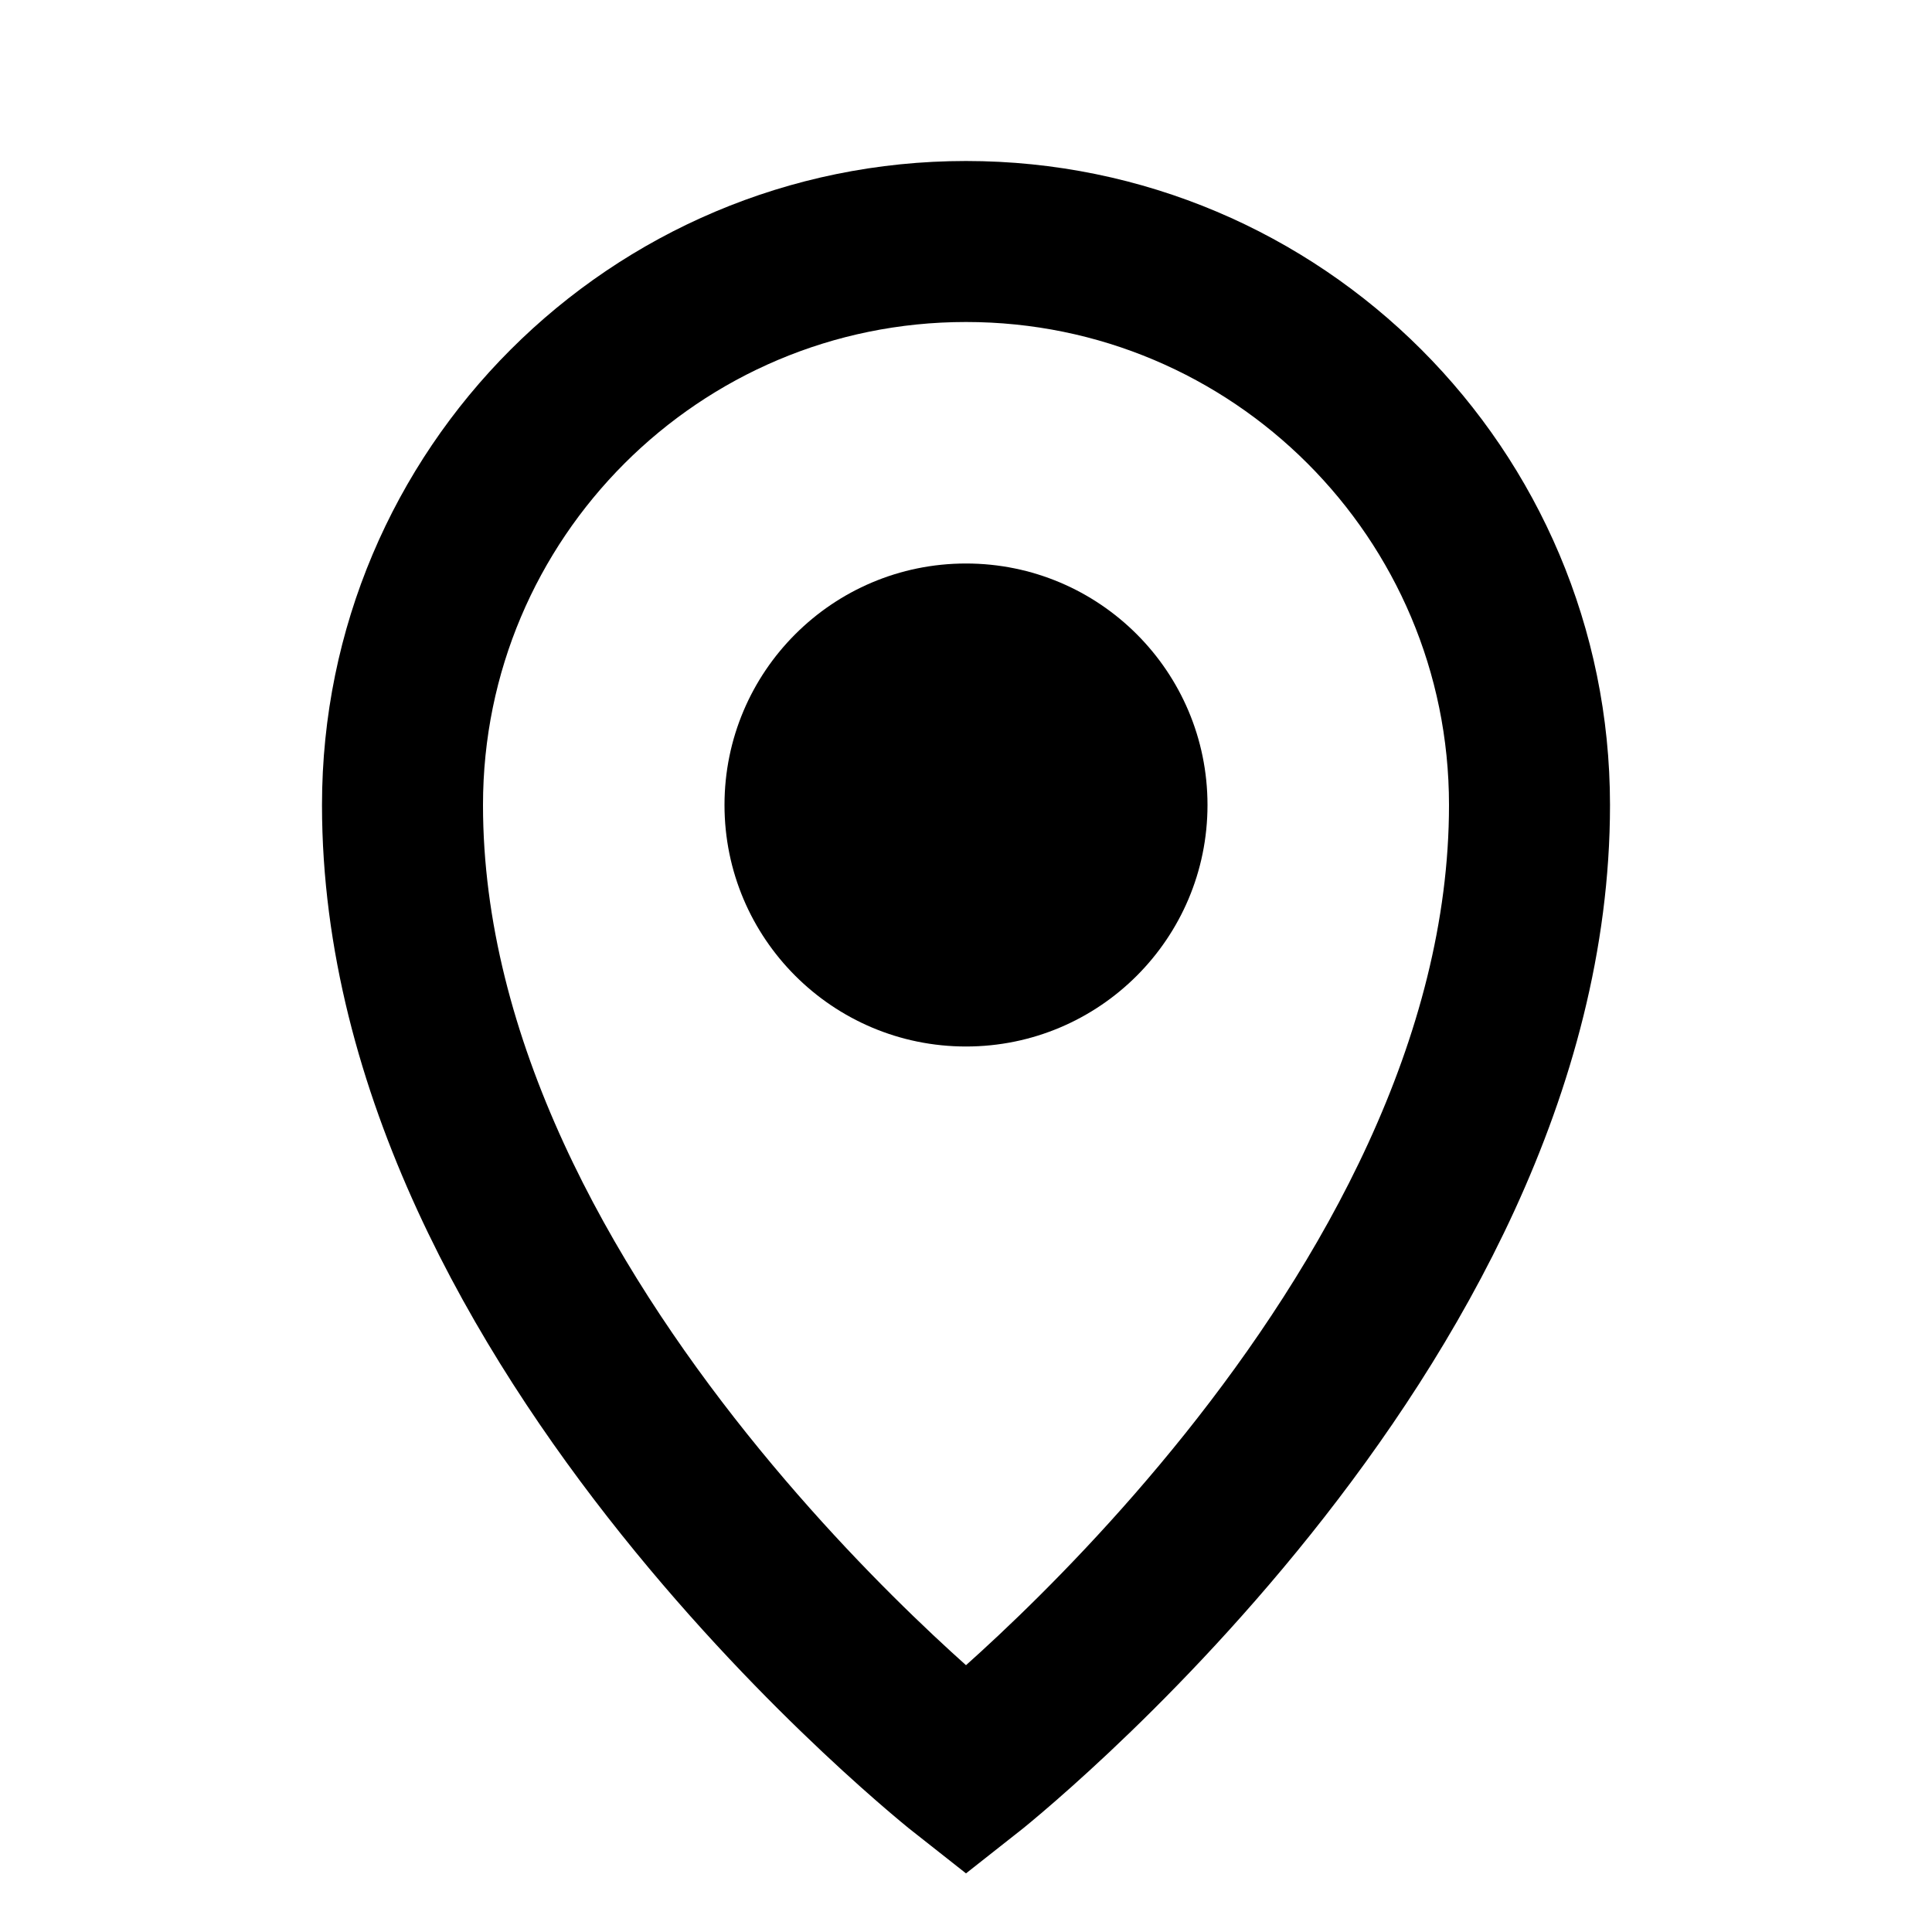
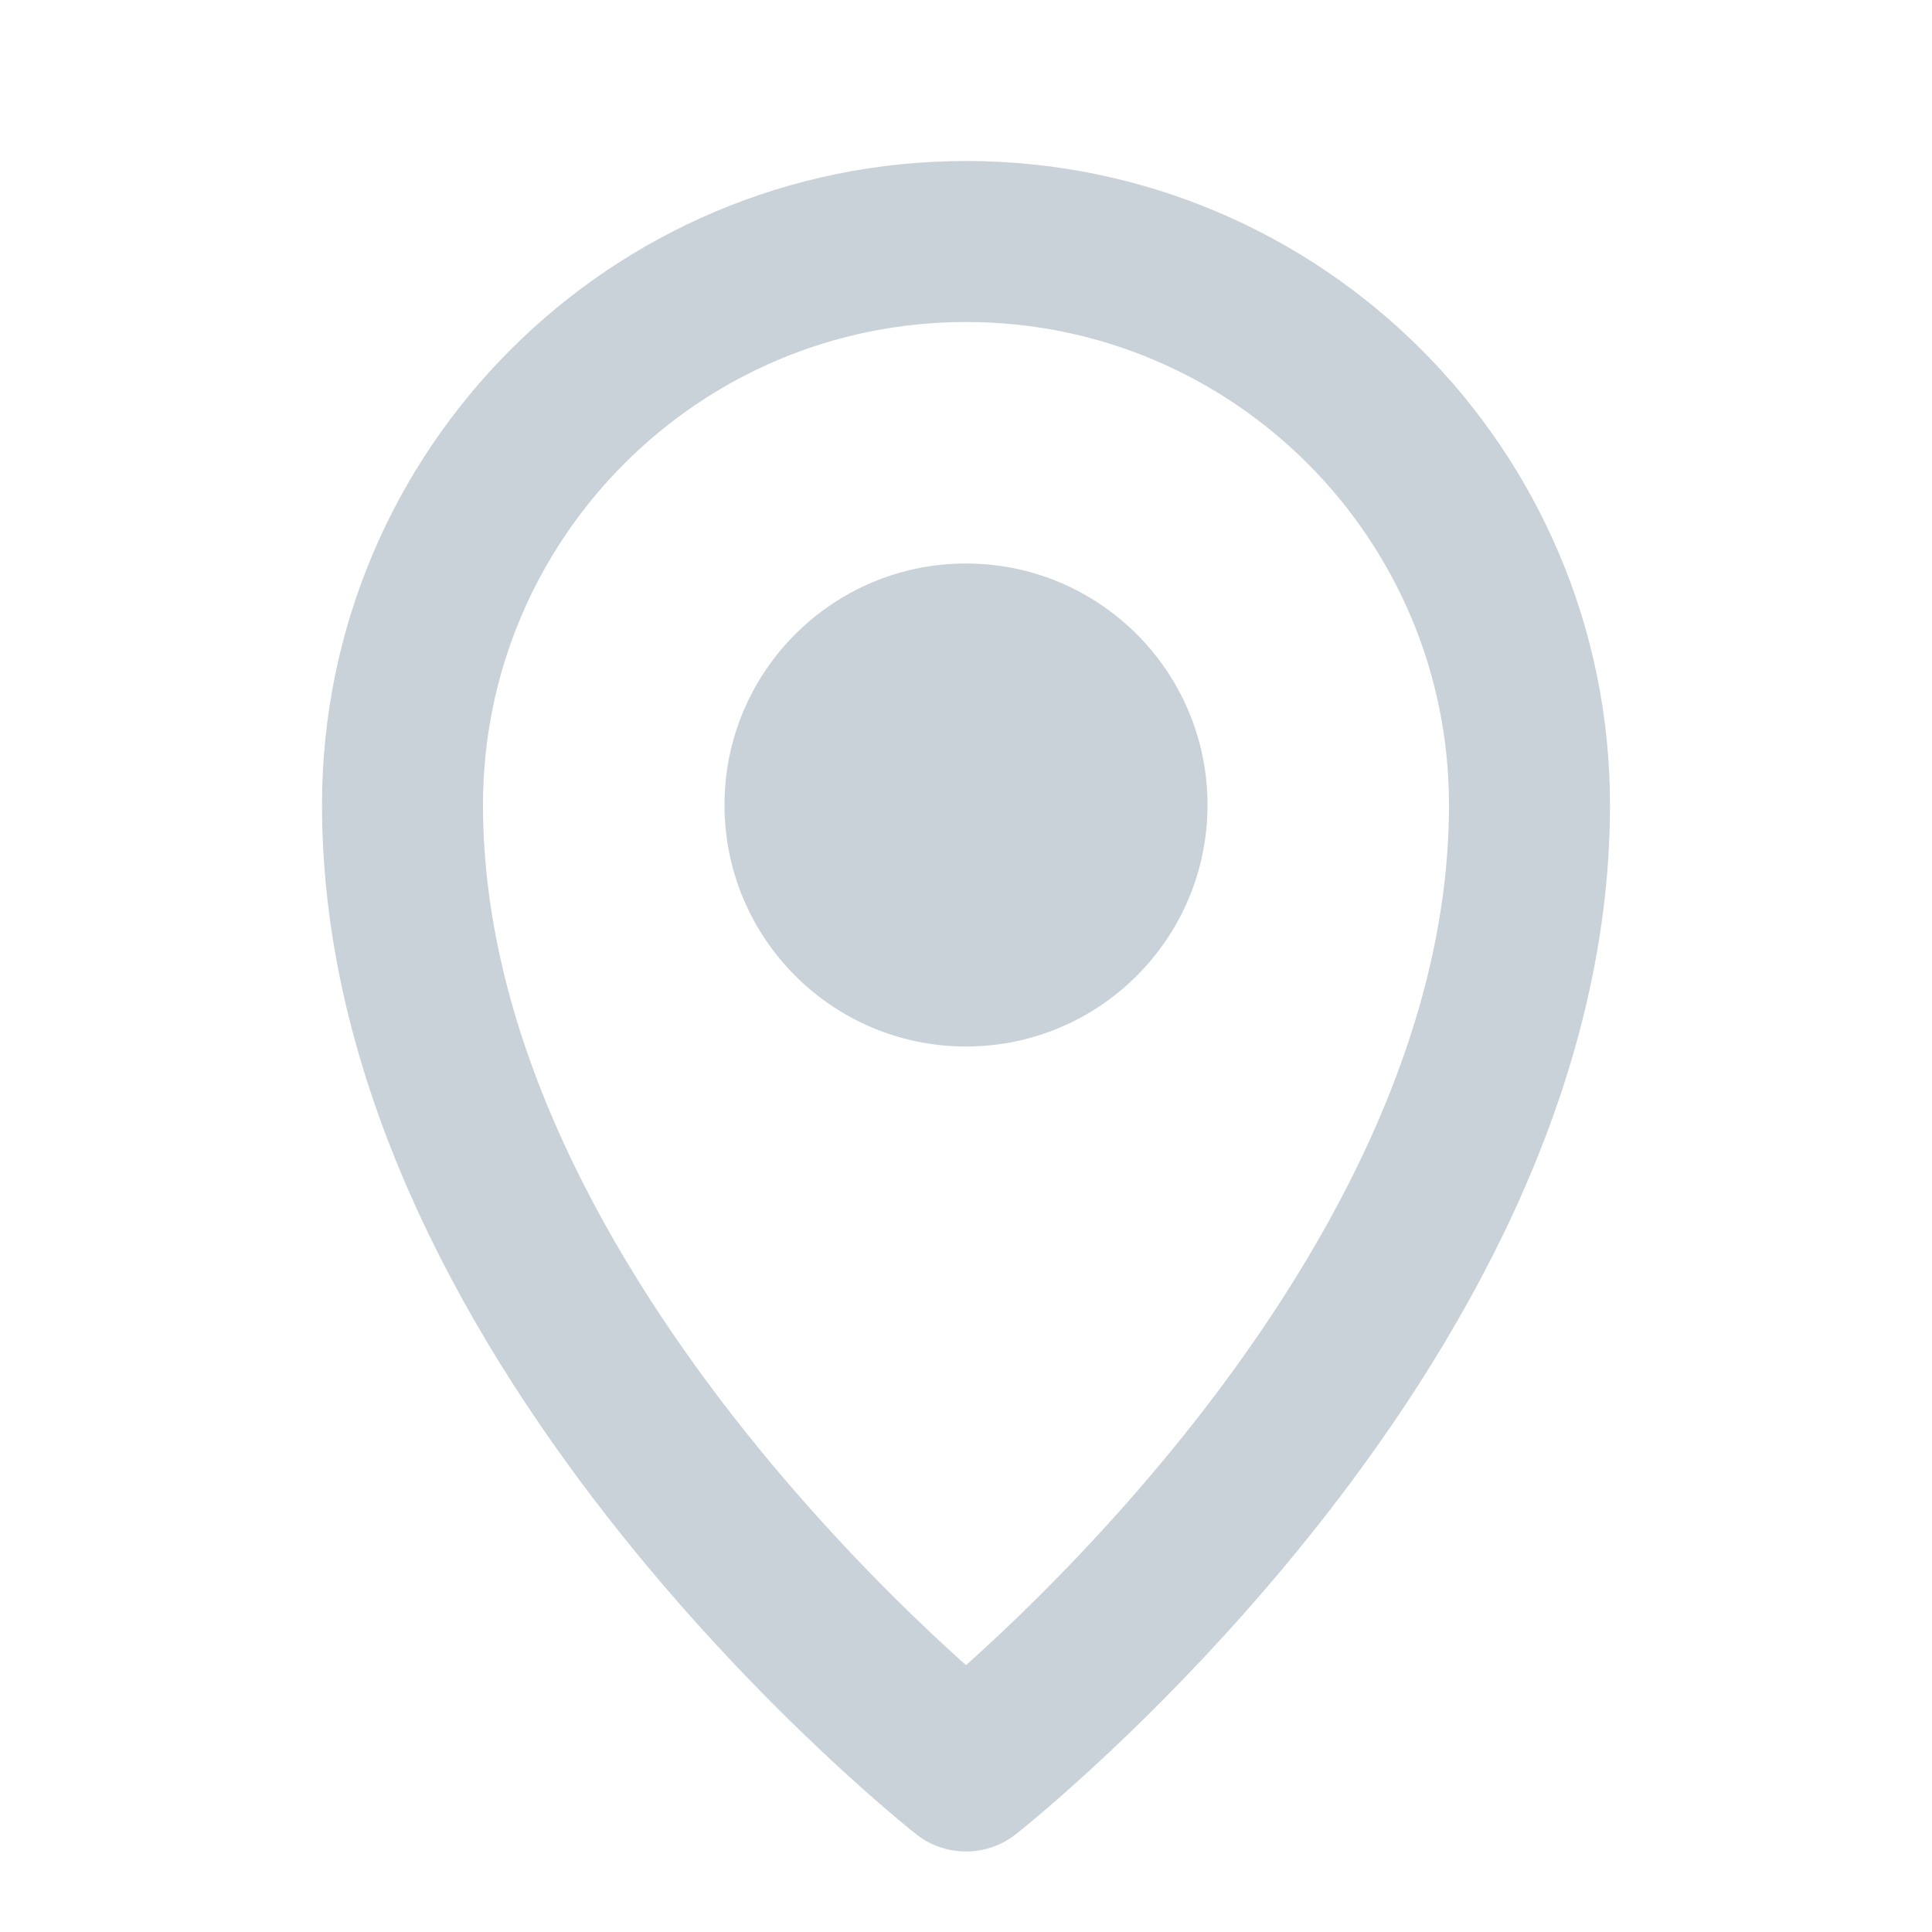
<svg xmlns="http://www.w3.org/2000/svg" width="24" height="24" viewBox="0 0 24 24" fill="none">
-   <path d="M12 22s-7-5.5-7-12a7 7 0 1 1 14 0c0 6.5-7 12-7 12z" stroke="currentColor" stroke-width="2" fill="none" />
-   <circle cx="12" cy="10" r="3" fill="currentColor" />
+   <path d="M12 22s-7-5.5-7-12a7 7 0 1 1 14 0c0 6.5-7 12-7 12z" stroke="#c9d1d9" stroke-width="2" fill="none" stroke-linecap="round" stroke-linejoin="round" />
+   <circle cx="12" cy="10" r="3" fill="#c9d1d9" />
</svg>
